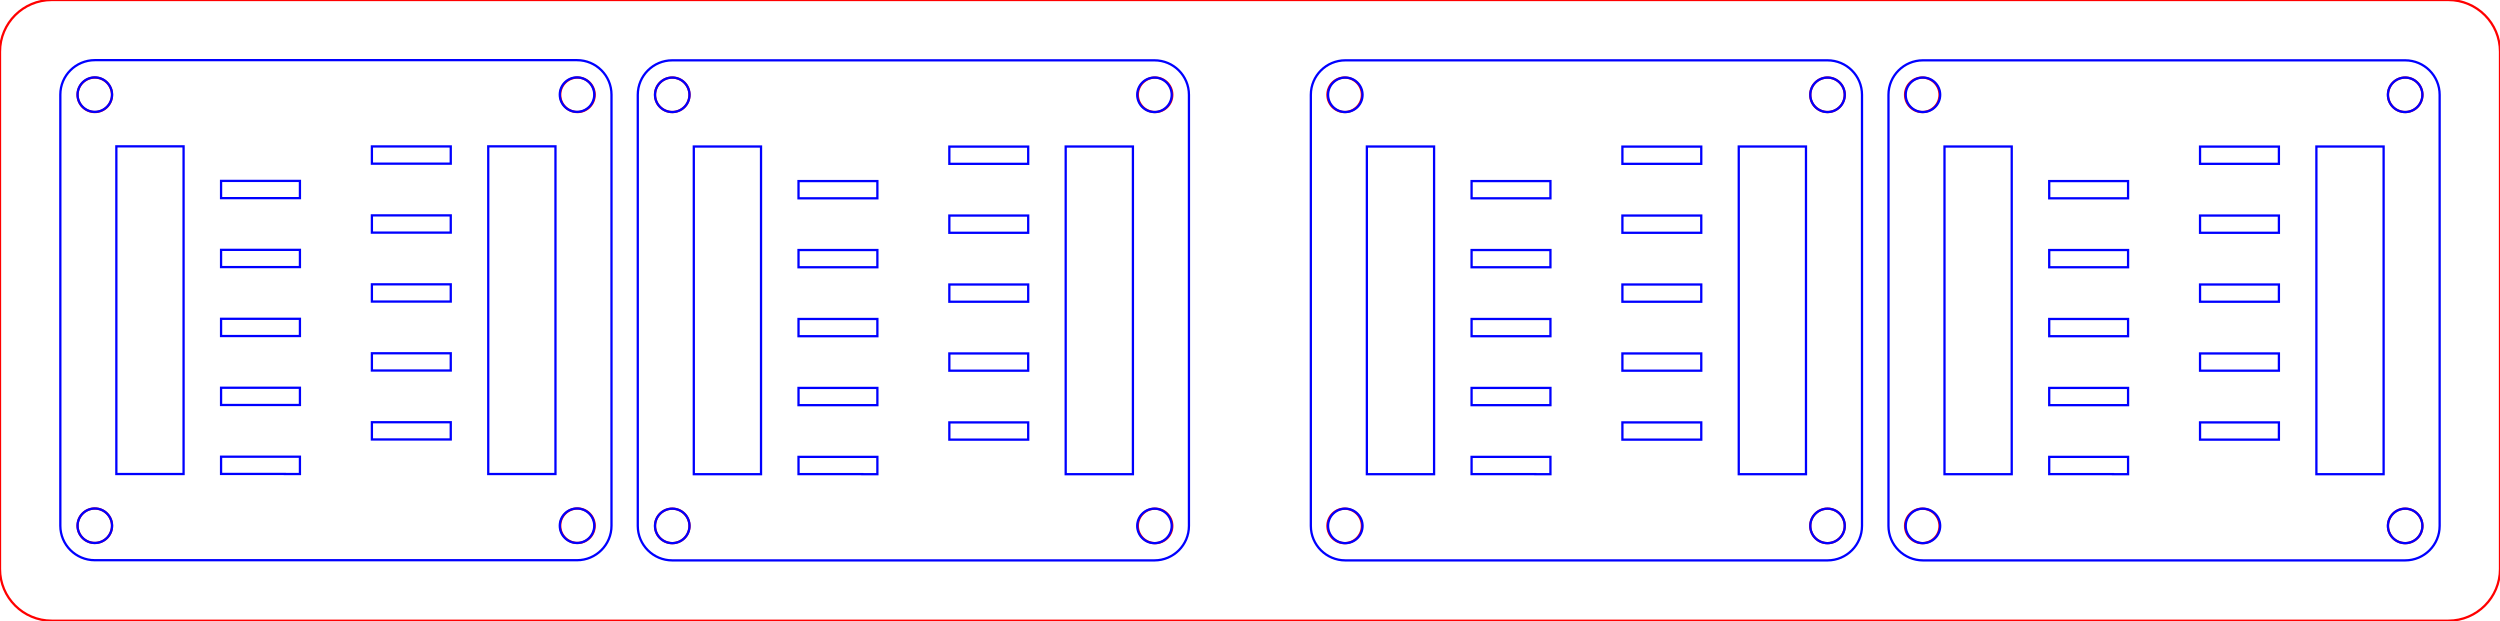
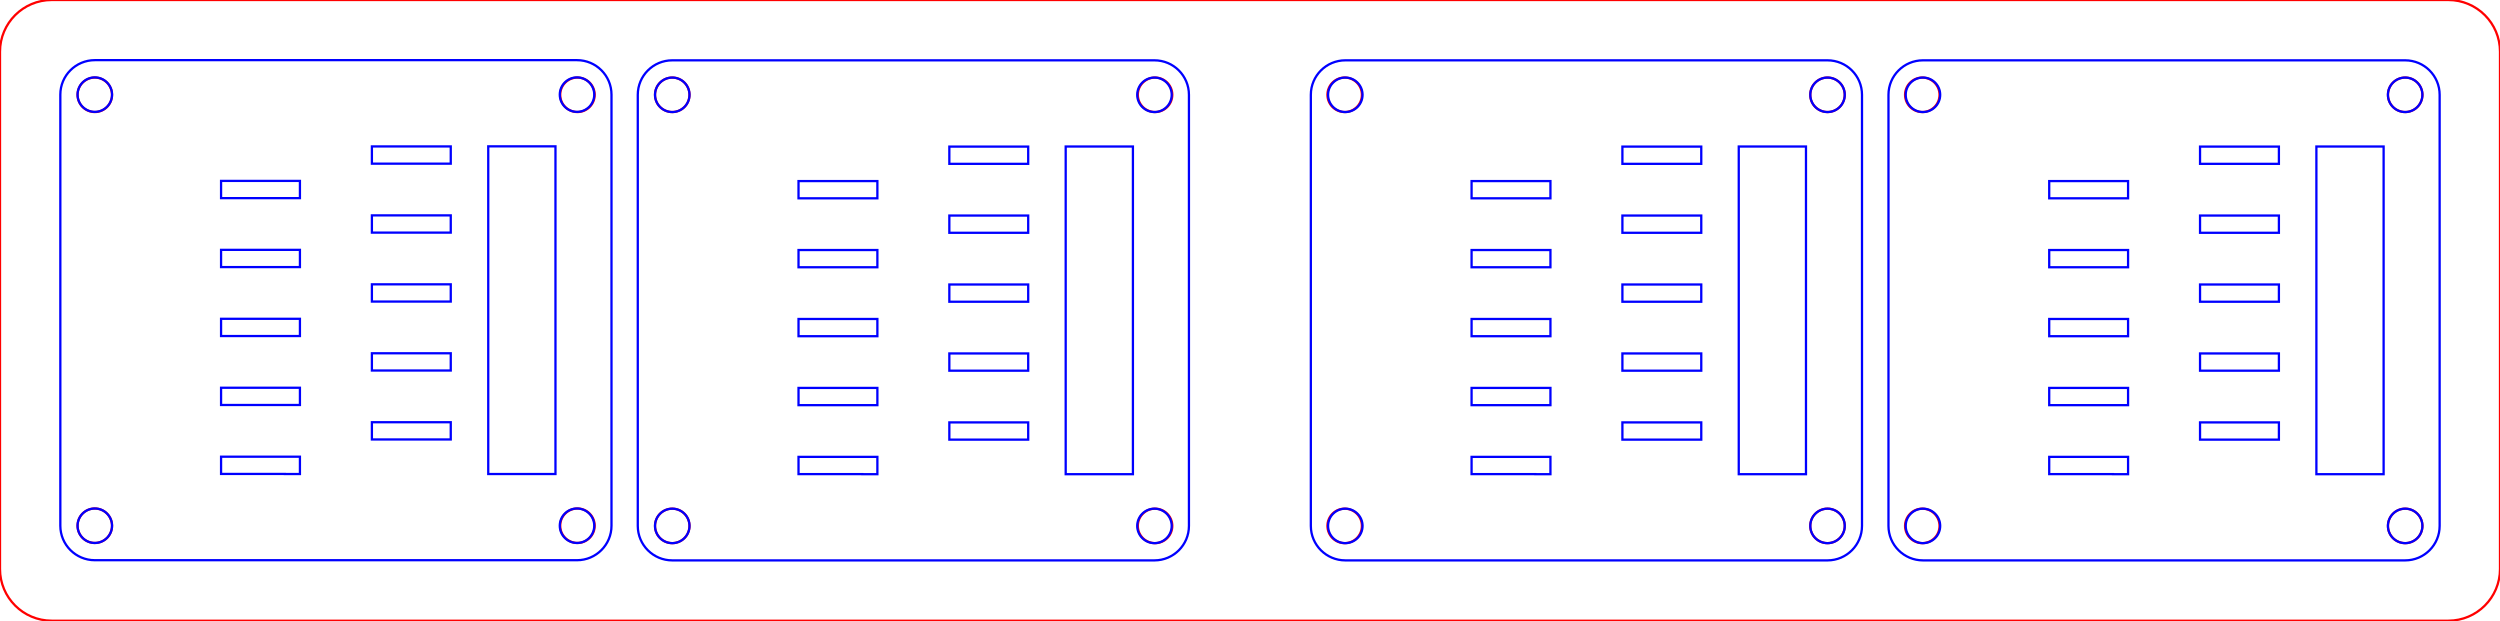
<svg xmlns="http://www.w3.org/2000/svg" xmlns:ns1="http://www.shapertools.com/namespaces/shaper" enable-background="new 0 0 29.007 7.202" height="7.202cm" ns1:fusionaddin="version:1.5.0" version="1.1" viewBox="0 0 29.007 7.202" width="29.007cm" x="0cm" xml:space="preserve" y="0cm" id="svg52">
  <defs id="defs56" />
  <path d="m 27.807,0 a 0.6,0.6 -90 0 1 0.6,0.6 v 6.002 a 0.6,0.6 0 0 1 -0.6,0.6 H 0 a 0.6,0.6 90 0 1 -0.6,-0.6 V 0.6 A 0.6,0.6 -180 0 1 0,0 Z" fill="rgb(0,0,0)" ns1:cutDepth="0" ns1:pathType="exterior" transform="matrix(1,0,0,-1,0.6,7.202)" vector-effect="non-scaling-stroke" id="path2" style="display:inline;fill:none;stroke:#ff0000;stroke-opacity:1" />
  <path d="m 0.3,1.102 a 0.2,0.2 0 1 1 0.4,0 0.2,0.2 0 1 1 -0.4,0 z" fill="rgb(255,255,255)" ns1:cutDepth="0" ns1:pathType="interior" stroke="rgb(0,0,0)" transform="matrix(1,0,0,-1,0.6,7.202)" vector-effect="non-scaling-stroke" id="path4" style="display:inline;fill:none;stroke:#ff0000;stroke-opacity:1" />
  <path d="M5.9,1.102 a0.2,0.2 0 1,1 0.4,0 a0.2,0.2 0 1,1 -0.4,0z" fill="rgb(255,255,255)" ns1:cutDepth="0" ns1:pathType="interior" stroke="rgb(0,0,0)" transform="matrix(1,0,0,-1,0.6,7.202)" vector-effect="non-scaling-stroke" id="path6" style="stroke:#ff0000;stroke-opacity:1;fill:none" />
  <path d="M14.802,1.1 a0.2,0.2 0 1,1 0.4,0 a0.2,0.2 0 1,1 -0.4,0z" fill="rgb(255,255,255)" ns1:cutDepth="0" ns1:pathType="interior" stroke="rgb(0,0,0)" transform="matrix(1,0,0,-1,0.6,7.202)" vector-effect="non-scaling-stroke" id="path8" style="stroke:#ff0000;stroke-opacity:1;fill:none" />
  <path d="M5.9,6.102 a0.2,0.2 0 1,1 0.4,0 a0.2,0.2 0 1,1 -0.4,0z" fill="rgb(255,255,255)" ns1:cutDepth="0" ns1:pathType="interior" stroke="rgb(0,0,0)" transform="matrix(1,0,0,-1,0.6,7.202)" vector-effect="non-scaling-stroke" id="path10" style="stroke:#ff0000;stroke-opacity:1;fill:none" />
  <path d="m 8.05,1.702 h 0.6 V 5.502 h -0.6 z" fill="rgb(255,255,255)" ns1:cutDepth="0" ns1:pathType="interior" stroke="rgb(0,0,0)" vector-effect="non-scaling-stroke" id="path12" style="display:none;fill:none;stroke:#ff0000;stroke-opacity:1" />
  <path d="M27.107,1.1 a0.2,0.2 0 1,1 0.4,0 a0.2,0.2 0 1,1 -0.4,0z" fill="rgb(255,255,255)" ns1:cutDepth="0" ns1:pathType="interior" stroke="rgb(0,0,0)" transform="matrix(1,0,0,-1,0.6,7.202)" vector-effect="non-scaling-stroke" id="path14" style="stroke:#ff0000;stroke-opacity:1;fill:none" />
  <path d="M12.602,1.1 a0.2,0.2 0 1,1 0.4,0 a0.2,0.2 0 1,1 -0.4,0z" fill="rgb(255,255,255)" ns1:cutDepth="0" ns1:pathType="interior" stroke="rgb(0,0,0)" transform="matrix(1,0,0,-1,0.6,7.202)" vector-effect="non-scaling-stroke" id="path16" style="stroke:#ff0000;stroke-opacity:1;fill:none" />
  <path d="m 22.562,1.7 h 0.6 v 3.8 h -0.6 z" fill="rgb(255,255,255)" ns1:cutDepth="0" ns1:pathType="interior" stroke="rgb(0,0,0)" vector-effect="non-scaling-stroke" id="path18" style="display:none;fill:none;stroke:#ff0000;stroke-opacity:1" />
  <path d="M 5.845,5.498 V 1.698 h 0.6 v 3.8 z" fill="rgb(255,255,255)" ns1:cutDepth="0" ns1:pathType="interior" stroke="rgb(0,0,0)" vector-effect="non-scaling-stroke" id="path20" style="display:none;fill:none;stroke:#ff0000;stroke-opacity:1" />
  <path d="M20.404,6.102 a0.2,0.2 0 1,1 0.4,0 a0.2,0.2 0 1,1 -0.4,0z" fill="rgb(255,255,255)" ns1:cutDepth="0" ns1:pathType="interior" stroke="rgb(0,0,0)" transform="matrix(1,0,0,-1,0.6,7.202)" vector-effect="non-scaling-stroke" id="path22" style="stroke:#ff0000;stroke-opacity:1;fill:none" />
  <path d="M12.602,6.102 a0.2,0.2 0 1,1 0.4,0 a0.2,0.2 0 1,1 -0.4,0z" fill="rgb(255,255,255)" ns1:cutDepth="0" ns1:pathType="interior" stroke="rgb(0,0,0)" transform="matrix(1,0,0,-1,0.6,7.202)" vector-effect="non-scaling-stroke" id="path24" style="stroke:#ff0000;stroke-opacity:1;fill:none" />
  <path d="M0.3,6.102 a0.2,0.2 0 1,1 0.4,0 a0.2,0.2 0 1,1 -0.4,0z" fill="rgb(255,255,255)" ns1:cutDepth="0" ns1:pathType="interior" stroke="rgb(0,0,0)" transform="matrix(1,0,0,-1,0.6,7.202)" vector-effect="non-scaling-stroke" id="path26" style="stroke:#ff0000;stroke-opacity:1;fill:none" />
  <path d="M 12.545,5.502 V 1.702 h 0.6 V 5.502 Z" fill="rgb(255,255,255)" ns1:cutDepth="0" ns1:pathType="interior" stroke="rgb(0,0,0)" vector-effect="non-scaling-stroke" id="path28" style="display:none;fill:none;stroke:#ff0000;stroke-opacity:1" />
  <path d="M21.504,6.102 a0.2,0.2 0 1,1 0.4,0 a0.2,0.2 0 1,1 -0.4,0z" fill="rgb(255,255,255)" ns1:cutDepth="0" ns1:pathType="interior" stroke="rgb(0,0,0)" transform="matrix(1,0,0,-1,0.6,7.202)" vector-effect="non-scaling-stroke" id="path30" style="stroke:#ff0000;stroke-opacity:1;fill:none" />
  <path d="M 20.354,5.502 V 1.702 h 0.6 V 5.502 Z" fill="rgb(255,255,255)" ns1:cutDepth="0" ns1:pathType="interior" stroke="rgb(0,0,0)" vector-effect="non-scaling-stroke" id="path32" style="display:none;fill:none;stroke:#ff0000;stroke-opacity:1" />
  <path d="M20.404,1.1 a0.2,0.2 0 1,1 0.4,0 a0.2,0.2 0 1,1 -0.4,0z" fill="rgb(255,255,255)" ns1:cutDepth="0" ns1:pathType="interior" stroke="rgb(0,0,0)" transform="matrix(1,0,0,-1,0.6,7.202)" vector-effect="non-scaling-stroke" id="path34" style="stroke:#ff0000;stroke-opacity:1;fill:none" />
  <path d="M 27.057,5.5 V 1.7 h 0.6 v 3.8 z" fill="rgb(255,255,255)" ns1:cutDepth="0" ns1:pathType="interior" stroke="rgb(0,0,0)" vector-effect="non-scaling-stroke" id="path36" style="display:none;fill:none;stroke:#ff0000;stroke-opacity:1" />
  <path d="m 14.802,6.102 a 0.2,0.2 0 1 1 0.4,0 0.2,0.2 0 1 1 -0.4,0 z" fill="rgb(255,255,255)" ns1:cutDepth="0" ns1:pathType="interior" stroke="rgb(0,0,0)" transform="matrix(1,0,0,-1,0.6,7.202)" vector-effect="non-scaling-stroke" id="path38" style="display:inline;fill:none;stroke:#ff0000;stroke-opacity:1" />
  <path d="m 27.107,6.102 a 0.2,0.2 0 1 1 0.4,0 0.2,0.2 0 1 1 -0.4,0 z" fill="rgb(255,255,255)" ns1:cutDepth="0" ns1:pathType="interior" stroke="rgb(0,0,0)" transform="matrix(1,0,0,-1,0.6,7.202)" vector-effect="non-scaling-stroke" id="path40" style="display:inline;fill:none;stroke:#ff0000;stroke-opacity:1" />
  <path d="m 7,1.1 a 0.2,0.2 0 1 1 0.4,0 0.2,0.2 0 1 1 -0.4,0 z" fill="rgb(255,255,255)" ns1:cutDepth="0" ns1:pathType="interior" stroke="rgb(0,0,0)" transform="matrix(1,0,0,-1,0.6,7.202)" vector-effect="non-scaling-stroke" id="path42" style="display:inline;fill:none;stroke:#ff0000;stroke-opacity:1" />
  <path d="m 7,6.102 a 0.2,0.2 0 1 1 0.4,0 0.2,0.2 0 1 1 -0.4,0 z" fill="rgb(255,255,255)" ns1:cutDepth="0" ns1:pathType="interior" stroke="rgb(0,0,0)" transform="matrix(1,0,0,-1,0.6,7.202)" vector-effect="non-scaling-stroke" id="path44" style="display:inline;fill:none;stroke:#ff0000;stroke-opacity:1" />
  <path d="m 21.504,1.1 a 0.2,0.2 0 1 1 0.4,0 0.2,0.2 0 1 1 -0.4,0 z" fill="rgb(255,255,255)" ns1:cutDepth="0" ns1:pathType="interior" stroke="rgb(0,0,0)" transform="matrix(1,0,0,-1,0.6,7.202)" vector-effect="non-scaling-stroke" id="path46" style="display:inline;fill:none;stroke:#ff0000;stroke-opacity:1" />
  <path d="m 15.859,1.702 h 0.6 V 5.502 h -0.6 z" fill="rgb(255,255,255)" ns1:cutDepth="0" ns1:pathType="interior" stroke="rgb(0,0,0)" vector-effect="non-scaling-stroke" id="path48" style="display:none;fill:none;stroke:#ff0000;stroke-opacity:1" />
  <path d="M 1.35,5.498 V 1.698 h 0.6 v 3.8 z" fill="rgb(255,255,255)" ns1:cutDepth="0" ns1:pathType="interior" stroke="rgb(0,0,0)" vector-effect="non-scaling-stroke" id="path50" style="display:none;fill:none;stroke:#ff0000;stroke-opacity:1" />
-   <g id="g892" transform="translate(0.7,0.6980001)" style="display:inline;stroke:#0000ff;stroke-opacity:1;fill:none">
+   <g id="g892" transform="translate(0.7,0.6980001)" style="display:inline;fill:none;stroke:#0000ff;stroke-opacity:1">
    <path d="m 5.995,0.4 v 5.002 a 0.4,0.4 0 0 1 -0.4,0.4 H 0 a 0.4,0.4 90 0 1 -0.4,-0.4 V 0.4 A 0.4,0.4 -180 0 1 0,0 h 5.595 a 0.4,0.4 -90 0 1 0.4,0.4 z" fill="rgb(0,0,0)" ns1:cutDepth="0.004" ns1:pathType="exterior" transform="matrix(1,0,0,-1,0.4,5.802)" vector-effect="non-scaling-stroke" id="path2-2" style="fill:none;stroke:#0000ff;stroke-opacity:1" />
    <path d="M 3.215,4.001 H 4.13 v -0.2 H 3.215 Z" fill="rgb(255,255,255)" ns1:cutDepth="0.004" ns1:pathType="interior" stroke="rgb(0,0,0)" transform="matrix(1,0,0,-1,0.4,5.802)" vector-effect="non-scaling-stroke" id="path4-3" style="fill:none;stroke:#0000ff;stroke-opacity:1" />
    <path d="M 3.215,1.601 H 4.13 v -0.2 H 3.215 Z" fill="rgb(255,255,255)" ns1:cutDepth="0.004" ns1:pathType="interior" stroke="rgb(0,0,0)" transform="matrix(1,0,0,-1,0.4,5.802)" vector-effect="non-scaling-stroke" id="path6-7" style="fill:none;stroke:#0000ff;stroke-opacity:1" />
    <path d="M 1.465,4.401 H 2.38 v -0.2 H 1.465 Z" fill="rgb(255,255,255)" ns1:cutDepth="0.004" ns1:pathType="interior" stroke="rgb(0,0,0)" transform="matrix(1,0,0,-1,0.4,5.802)" vector-effect="non-scaling-stroke" id="path8-0" style="fill:none;stroke:#0000ff;stroke-opacity:1" />
    <path d="M 1.465,2.801 H 2.38 v -0.2 H 1.465 Z" fill="rgb(255,255,255)" ns1:cutDepth="0.004" ns1:pathType="interior" stroke="rgb(0,0,0)" transform="matrix(1,0,0,-1,0.4,5.802)" vector-effect="non-scaling-stroke" id="path10-9" style="fill:none;stroke:#0000ff;stroke-opacity:1" />
    <path d="M 1.465,3.601 H 2.38 v -0.2 H 1.465 Z" fill="rgb(255,255,255)" ns1:cutDepth="0.004" ns1:pathType="interior" stroke="rgb(0,0,0)" transform="matrix(1,0,0,-1,0.4,5.802)" vector-effect="non-scaling-stroke" id="path12-5" style="fill:none;stroke:#0000ff;stroke-opacity:1" />
    <path d="M 1.465,2.001 H 2.38 v -0.2 H 1.465 Z" fill="rgb(255,255,255)" ns1:cutDepth="0.004" ns1:pathType="interior" stroke="rgb(0,0,0)" transform="matrix(1,0,0,-1,0.4,5.802)" vector-effect="non-scaling-stroke" id="path14-1" style="fill:none;stroke:#0000ff;stroke-opacity:1" />
    <path d="M 1.465,1.201 H 2.38 V 1 H 2.205 v 10e-4 h -0.74 z" fill="rgb(255,255,255)" ns1:cutDepth="0.004" ns1:pathType="interior" stroke="rgb(0,0,0)" transform="matrix(1,0,0,-1,0.4,5.802)" vector-effect="non-scaling-stroke" id="path16-9" style="fill:none;stroke:#0000ff;stroke-opacity:1" />
    <path d="M 3.215,2.401 H 4.13 v -0.2 H 3.215 Z" fill="rgb(255,255,255)" ns1:cutDepth="0.004" ns1:pathType="interior" stroke="rgb(0,0,0)" transform="matrix(1,0,0,-1,0.4,5.802)" vector-effect="non-scaling-stroke" id="path18-9" style="fill:none;stroke:#0000ff;stroke-opacity:1" />
    <path d="M 3.215,3.201 H 4.13 v -0.2 H 3.215 Z" fill="rgb(255,255,255)" ns1:cutDepth="0.004" ns1:pathType="interior" stroke="rgb(0,0,0)" transform="matrix(1,0,0,-1,0.4,5.802)" vector-effect="non-scaling-stroke" id="path20-0" style="fill:none;stroke:#0000ff;stroke-opacity:1" />
    <path d="M 3.215,4.801 H 4.13 v -0.2 H 3.215 Z" fill="rgb(255,255,255)" ns1:cutDepth="0.004" ns1:pathType="interior" stroke="rgb(0,0,0)" transform="matrix(1,0,0,-1,0.4,5.802)" vector-effect="non-scaling-stroke" id="path22-3" style="fill:none;stroke:#0000ff;stroke-opacity:1" />
-     <path d="M 0.25,4.802 H 1.03 V 1 H 0.25 Z" fill="rgb(255,255,255)" ns1:cutDepth="0.004" ns1:pathType="interior" stroke="rgb(0,0,0)" transform="matrix(1,0,0,-1,0.4,5.802)" vector-effect="non-scaling-stroke" id="path24-5" style="fill:none;stroke:#0000ff;stroke-opacity:1" />
+     <path d="M 0.25,4.802 H 1.03 V 1 H 0.25 Z" fill="rgb(255,255,255)" ns1:cutDepth="0.004" ns1:pathType="interior" stroke="rgb(0,0,0)" transform="matrix(1,0,0,-1,0.4,5.802)" vector-effect="non-scaling-stroke" id="path24-5" style="display:none;fill:none;stroke:#0000ff;stroke-opacity:1" />
    <path d="m 5.395,5.402 a 0.2,0.2 0 1 1 0.4,0 0.2,0.2 0 1 1 -0.4,0 z" fill="rgb(255,255,255)" ns1:cutDepth="0.004" ns1:pathType="interior" stroke="rgb(0,0,0)" transform="matrix(1,0,0,-1,0.4,5.802)" vector-effect="non-scaling-stroke" id="path26-8" style="fill:none;stroke:#0000ff;stroke-opacity:1" />
    <path d="m -0.2,0.4 a 0.2,0.2 0 1 1 0.4,0 0.2,0.2 0 1 1 -0.4,0 z" fill="rgb(255,255,255)" ns1:cutDepth="0.004" ns1:pathType="interior" stroke="rgb(0,0,0)" transform="matrix(1,0,0,-1,0.4,5.802)" vector-effect="non-scaling-stroke" id="path28-2" style="fill:none;stroke:#0000ff;stroke-opacity:1" />
    <path d="m -0.2,5.402 a 0.2,0.2 0 1 1 0.4,0 0.2,0.2 0 1 1 -0.4,0 z" fill="rgb(255,255,255)" ns1:cutDepth="0.004" ns1:pathType="interior" stroke="rgb(0,0,0)" transform="matrix(1,0,0,-1,0.4,5.802)" vector-effect="non-scaling-stroke" id="path30-0" style="fill:none;stroke:#0000ff;stroke-opacity:1" />
    <path d="m 5.395,0.4 a 0.2,0.2 0 1 1 0.4,0 0.2,0.2 0 1 1 -0.4,0 z" fill="rgb(255,255,255)" ns1:cutDepth="0.004" ns1:pathType="interior" stroke="rgb(0,0,0)" transform="matrix(1,0,0,-1,0.4,5.802)" vector-effect="non-scaling-stroke" id="path32-0" style="fill:none;stroke:#0000ff;stroke-opacity:1" />
    <path d="M 4.565,4.802 V 1 h 0.78 v 3.802 z" fill="rgb(255,255,255)" ns1:cutDepth="0.004" ns1:pathType="interior" stroke="rgb(0,0,0)" transform="matrix(1,0,0,-1,0.4,5.802)" vector-effect="non-scaling-stroke" id="path34-8" style="fill:none;stroke:#0000ff;stroke-opacity:1" />
  </g>
-   <g id="g892-5" transform="translate(7.4,0.7)" style="stroke:#0000ff;stroke-opacity:1;fill:none">
+   <g id="g892-5" transform="translate(7.4,0.7)" style="fill:none;stroke:#0000ff;stroke-opacity:1">
    <path d="m 5.995,0.4 v 5.002 a 0.4,0.4 0 0 1 -0.4,0.4 H 0 a 0.4,0.4 90 0 1 -0.4,-0.4 V 0.4 A 0.4,0.4 -180 0 1 0,0 h 5.595 a 0.4,0.4 -90 0 1 0.4,0.4 z" fill="rgb(0,0,0)" ns1:cutDepth="0.004" ns1:pathType="exterior" transform="matrix(1,0,0,-1,0.4,5.802)" vector-effect="non-scaling-stroke" id="path2-2-4" style="fill:none;stroke:#0000ff;stroke-opacity:1" />
    <path d="M 3.215,4.001 H 4.13 v -0.2 H 3.215 Z" fill="rgb(255,255,255)" ns1:cutDepth="0.004" ns1:pathType="interior" stroke="rgb(0,0,0)" transform="matrix(1,0,0,-1,0.4,5.802)" vector-effect="non-scaling-stroke" id="path4-3-1" style="fill:none;stroke:#0000ff;stroke-opacity:1" />
    <path d="M 3.215,1.601 H 4.13 v -0.2 H 3.215 Z" fill="rgb(255,255,255)" ns1:cutDepth="0.004" ns1:pathType="interior" stroke="rgb(0,0,0)" transform="matrix(1,0,0,-1,0.4,5.802)" vector-effect="non-scaling-stroke" id="path6-7-2" style="fill:none;stroke:#0000ff;stroke-opacity:1" />
    <path d="M 1.465,4.401 H 2.38 v -0.2 H 1.465 Z" fill="rgb(255,255,255)" ns1:cutDepth="0.004" ns1:pathType="interior" stroke="rgb(0,0,0)" transform="matrix(1,0,0,-1,0.4,5.802)" vector-effect="non-scaling-stroke" id="path8-0-7" style="fill:none;stroke:#0000ff;stroke-opacity:1" />
    <path d="M 1.465,2.801 H 2.38 v -0.2 H 1.465 Z" fill="rgb(255,255,255)" ns1:cutDepth="0.004" ns1:pathType="interior" stroke="rgb(0,0,0)" transform="matrix(1,0,0,-1,0.4,5.802)" vector-effect="non-scaling-stroke" id="path10-9-2" style="fill:none;stroke:#0000ff;stroke-opacity:1" />
    <path d="M 1.465,3.601 H 2.38 v -0.2 H 1.465 Z" fill="rgb(255,255,255)" ns1:cutDepth="0.004" ns1:pathType="interior" stroke="rgb(0,0,0)" transform="matrix(1,0,0,-1,0.4,5.802)" vector-effect="non-scaling-stroke" id="path12-5-5" style="fill:none;stroke:#0000ff;stroke-opacity:1" />
    <path d="M 1.465,2.001 H 2.38 v -0.2 H 1.465 Z" fill="rgb(255,255,255)" ns1:cutDepth="0.004" ns1:pathType="interior" stroke="rgb(0,0,0)" transform="matrix(1,0,0,-1,0.4,5.802)" vector-effect="non-scaling-stroke" id="path14-1-6" style="fill:none;stroke:#0000ff;stroke-opacity:1" />
    <path d="M 1.465,1.201 H 2.38 V 1 H 2.205 v 10e-4 h -0.74 z" fill="rgb(255,255,255)" ns1:cutDepth="0.004" ns1:pathType="interior" stroke="rgb(0,0,0)" transform="matrix(1,0,0,-1,0.4,5.802)" vector-effect="non-scaling-stroke" id="path16-9-8" style="fill:none;stroke:#0000ff;stroke-opacity:1" />
    <path d="M 3.215,2.401 H 4.13 v -0.2 H 3.215 Z" fill="rgb(255,255,255)" ns1:cutDepth="0.004" ns1:pathType="interior" stroke="rgb(0,0,0)" transform="matrix(1,0,0,-1,0.4,5.802)" vector-effect="non-scaling-stroke" id="path18-9-4" style="fill:none;stroke:#0000ff;stroke-opacity:1" />
    <path d="M 3.215,3.201 H 4.13 v -0.2 H 3.215 Z" fill="rgb(255,255,255)" ns1:cutDepth="0.004" ns1:pathType="interior" stroke="rgb(0,0,0)" transform="matrix(1,0,0,-1,0.4,5.802)" vector-effect="non-scaling-stroke" id="path20-0-1" style="fill:none;stroke:#0000ff;stroke-opacity:1" />
    <path d="M 3.215,4.801 H 4.13 v -0.2 H 3.215 Z" fill="rgb(255,255,255)" ns1:cutDepth="0.004" ns1:pathType="interior" stroke="rgb(0,0,0)" transform="matrix(1,0,0,-1,0.4,5.802)" vector-effect="non-scaling-stroke" id="path22-3-4" style="fill:none;stroke:#0000ff;stroke-opacity:1" />
-     <path d="M 0.25,4.802 H 1.03 V 1 H 0.25 Z" fill="rgb(255,255,255)" ns1:cutDepth="0.004" ns1:pathType="interior" stroke="rgb(0,0,0)" transform="matrix(1,0,0,-1,0.4,5.802)" vector-effect="non-scaling-stroke" id="path24-5-1" style="fill:none;stroke:#0000ff;stroke-opacity:1" />
+     <path d="M 0.25,4.802 H 1.03 V 1 H 0.25 Z" fill="rgb(255,255,255)" ns1:cutDepth="0.004" ns1:pathType="interior" stroke="rgb(0,0,0)" transform="matrix(1,0,0,-1,0.4,5.802)" vector-effect="non-scaling-stroke" id="path24-5-1" style="display:none;fill:none;stroke:#0000ff;stroke-opacity:1" />
    <path d="m 5.395,5.402 a 0.2,0.2 0 1 1 0.4,0 0.2,0.2 0 1 1 -0.4,0 z" fill="rgb(255,255,255)" ns1:cutDepth="0.004" ns1:pathType="interior" stroke="rgb(0,0,0)" transform="matrix(1,0,0,-1,0.4,5.802)" vector-effect="non-scaling-stroke" id="path26-8-7" style="fill:none;stroke:#0000ff;stroke-opacity:1" />
    <path d="m -0.2,0.4 a 0.2,0.2 0 1 1 0.4,0 0.2,0.2 0 1 1 -0.4,0 z" fill="rgb(255,255,255)" ns1:cutDepth="0.004" ns1:pathType="interior" stroke="rgb(0,0,0)" transform="matrix(1,0,0,-1,0.4,5.802)" vector-effect="non-scaling-stroke" id="path28-2-2" style="fill:none;stroke:#0000ff;stroke-opacity:1" />
    <path d="m -0.2,5.402 a 0.2,0.2 0 1 1 0.4,0 0.2,0.2 0 1 1 -0.4,0 z" fill="rgb(255,255,255)" ns1:cutDepth="0.004" ns1:pathType="interior" stroke="rgb(0,0,0)" transform="matrix(1,0,0,-1,0.4,5.802)" vector-effect="non-scaling-stroke" id="path30-0-7" style="fill:none;stroke:#0000ff;stroke-opacity:1" />
    <path d="m 5.395,0.4 a 0.2,0.2 0 1 1 0.4,0 0.2,0.2 0 1 1 -0.4,0 z" fill="rgb(255,255,255)" ns1:cutDepth="0.004" ns1:pathType="interior" stroke="rgb(0,0,0)" transform="matrix(1,0,0,-1,0.4,5.802)" vector-effect="non-scaling-stroke" id="path32-0-1" style="fill:none;stroke:#0000ff;stroke-opacity:1" />
    <path d="M 4.565,4.802 V 1 h 0.78 v 3.802 z" fill="rgb(255,255,255)" ns1:cutDepth="0.004" ns1:pathType="interior" stroke="rgb(0,0,0)" transform="matrix(1,0,0,-1,0.4,5.802)" vector-effect="non-scaling-stroke" id="path34-8-4" style="fill:none;stroke:#0000ff;stroke-opacity:1" />
  </g>
-   <g id="g892-5-2" transform="translate(15.20941,0.7)" style="stroke:#0000ff;stroke-opacity:1;fill:none">
+   <g id="g892-5-2" transform="translate(15.20941,0.7)" style="fill:none;stroke:#0000ff;stroke-opacity:1">
    <path d="m 5.995,0.4 v 5.002 a 0.4,0.4 0 0 1 -0.4,0.4 H 0 a 0.4,0.4 90 0 1 -0.4,-0.4 V 0.4 A 0.4,0.4 -180 0 1 0,0 h 5.595 a 0.4,0.4 -90 0 1 0.4,0.4 z" fill="rgb(0,0,0)" ns1:cutDepth="0.004" ns1:pathType="exterior" transform="matrix(1,0,0,-1,0.4,5.802)" vector-effect="non-scaling-stroke" id="path2-2-4-1" style="fill:none;stroke:#0000ff;stroke-opacity:1" />
    <path d="M 3.215,4.001 H 4.13 v -0.2 H 3.215 Z" fill="rgb(255,255,255)" ns1:cutDepth="0.004" ns1:pathType="interior" stroke="rgb(0,0,0)" transform="matrix(1,0,0,-1,0.4,5.802)" vector-effect="non-scaling-stroke" id="path4-3-1-8" style="fill:none;stroke:#0000ff;stroke-opacity:1" />
    <path d="M 3.215,1.601 H 4.13 v -0.2 H 3.215 Z" fill="rgb(255,255,255)" ns1:cutDepth="0.004" ns1:pathType="interior" stroke="rgb(0,0,0)" transform="matrix(1,0,0,-1,0.4,5.802)" vector-effect="non-scaling-stroke" id="path6-7-2-8" style="fill:none;stroke:#0000ff;stroke-opacity:1" />
    <path d="M 1.465,4.401 H 2.38 v -0.2 H 1.465 Z" fill="rgb(255,255,255)" ns1:cutDepth="0.004" ns1:pathType="interior" stroke="rgb(0,0,0)" transform="matrix(1,0,0,-1,0.4,5.802)" vector-effect="non-scaling-stroke" id="path8-0-7-1" style="fill:none;stroke:#0000ff;stroke-opacity:1" />
    <path d="M 1.465,2.801 H 2.38 v -0.2 H 1.465 Z" fill="rgb(255,255,255)" ns1:cutDepth="0.004" ns1:pathType="interior" stroke="rgb(0,0,0)" transform="matrix(1,0,0,-1,0.4,5.802)" vector-effect="non-scaling-stroke" id="path10-9-2-9" style="fill:none;stroke:#0000ff;stroke-opacity:1" />
    <path d="M 1.465,3.601 H 2.38 v -0.2 H 1.465 Z" fill="rgb(255,255,255)" ns1:cutDepth="0.004" ns1:pathType="interior" stroke="rgb(0,0,0)" transform="matrix(1,0,0,-1,0.4,5.802)" vector-effect="non-scaling-stroke" id="path12-5-5-7" style="fill:none;stroke:#0000ff;stroke-opacity:1" />
    <path d="M 1.465,2.001 H 2.38 v -0.2 H 1.465 Z" fill="rgb(255,255,255)" ns1:cutDepth="0.004" ns1:pathType="interior" stroke="rgb(0,0,0)" transform="matrix(1,0,0,-1,0.4,5.802)" vector-effect="non-scaling-stroke" id="path14-1-6-2" style="fill:none;stroke:#0000ff;stroke-opacity:1" />
    <path d="M 1.465,1.201 H 2.38 V 1 H 2.205 v 10e-4 h -0.74 z" fill="rgb(255,255,255)" ns1:cutDepth="0.004" ns1:pathType="interior" stroke="rgb(0,0,0)" transform="matrix(1,0,0,-1,0.4,5.802)" vector-effect="non-scaling-stroke" id="path16-9-8-0" style="fill:none;stroke:#0000ff;stroke-opacity:1" />
    <path d="M 3.215,2.401 H 4.13 v -0.2 H 3.215 Z" fill="rgb(255,255,255)" ns1:cutDepth="0.004" ns1:pathType="interior" stroke="rgb(0,0,0)" transform="matrix(1,0,0,-1,0.4,5.802)" vector-effect="non-scaling-stroke" id="path18-9-4-3" style="fill:none;stroke:#0000ff;stroke-opacity:1" />
    <path d="M 3.215,3.201 H 4.13 v -0.2 H 3.215 Z" fill="rgb(255,255,255)" ns1:cutDepth="0.004" ns1:pathType="interior" stroke="rgb(0,0,0)" transform="matrix(1,0,0,-1,0.4,5.802)" vector-effect="non-scaling-stroke" id="path20-0-1-2" style="fill:none;stroke:#0000ff;stroke-opacity:1" />
    <path d="M 3.215,4.801 H 4.13 v -0.2 H 3.215 Z" fill="rgb(255,255,255)" ns1:cutDepth="0.004" ns1:pathType="interior" stroke="rgb(0,0,0)" transform="matrix(1,0,0,-1,0.4,5.802)" vector-effect="non-scaling-stroke" id="path22-3-4-8" style="fill:none;stroke:#0000ff;stroke-opacity:1" />
-     <path d="M 0.25,4.802 H 1.03 V 1 H 0.25 Z" fill="rgb(255,255,255)" ns1:cutDepth="0.004" ns1:pathType="interior" stroke="rgb(0,0,0)" transform="matrix(1,0,0,-1,0.4,5.802)" vector-effect="non-scaling-stroke" id="path24-5-1-1" style="fill:none;stroke:#0000ff;stroke-opacity:1" />
+     <path d="M 0.25,4.802 H 1.03 V 1 H 0.25 Z" fill="rgb(255,255,255)" ns1:cutDepth="0.004" ns1:pathType="interior" stroke="rgb(0,0,0)" transform="matrix(1,0,0,-1,0.4,5.802)" vector-effect="non-scaling-stroke" id="path24-5-1-1" style="display:none;fill:none;stroke:#0000ff;stroke-opacity:1" />
    <path d="m 5.395,5.402 a 0.2,0.2 0 1 1 0.4,0 0.2,0.2 0 1 1 -0.4,0 z" fill="rgb(255,255,255)" ns1:cutDepth="0.004" ns1:pathType="interior" stroke="rgb(0,0,0)" transform="matrix(1,0,0,-1,0.4,5.802)" vector-effect="non-scaling-stroke" id="path26-8-7-8" style="fill:none;stroke:#0000ff;stroke-opacity:1" />
    <path d="m -0.2,0.4 a 0.2,0.2 0 1 1 0.4,0 0.2,0.2 0 1 1 -0.4,0 z" fill="rgb(255,255,255)" ns1:cutDepth="0.004" ns1:pathType="interior" stroke="rgb(0,0,0)" transform="matrix(1,0,0,-1,0.4,5.802)" vector-effect="non-scaling-stroke" id="path28-2-2-9" style="fill:none;stroke:#0000ff;stroke-opacity:1" />
    <path d="m -0.2,5.402 a 0.2,0.2 0 1 1 0.4,0 0.2,0.2 0 1 1 -0.4,0 z" fill="rgb(255,255,255)" ns1:cutDepth="0.004" ns1:pathType="interior" stroke="rgb(0,0,0)" transform="matrix(1,0,0,-1,0.4,5.802)" vector-effect="non-scaling-stroke" id="path30-0-7-6" style="fill:none;stroke:#0000ff;stroke-opacity:1" />
    <path d="m 5.395,0.4 a 0.2,0.2 0 1 1 0.4,0 0.2,0.2 0 1 1 -0.4,0 z" fill="rgb(255,255,255)" ns1:cutDepth="0.004" ns1:pathType="interior" stroke="rgb(0,0,0)" transform="matrix(1,0,0,-1,0.4,5.802)" vector-effect="non-scaling-stroke" id="path32-0-1-4" style="fill:none;stroke:#0000ff;stroke-opacity:1" />
    <path d="M 4.565,4.802 V 1 h 0.78 v 3.802 z" fill="rgb(255,255,255)" ns1:cutDepth="0.004" ns1:pathType="interior" stroke="rgb(0,0,0)" transform="matrix(1,0,0,-1,0.4,5.802)" vector-effect="non-scaling-stroke" id="path34-8-4-7" style="fill:none;stroke:#0000ff;stroke-opacity:1" />
  </g>
-   <g id="g892-5-2-2" transform="translate(21.91162,0.7)" style="stroke:#0000ff;stroke-opacity:1;fill:none">
+   <g id="g892-5-2-2" transform="translate(21.91162,0.7)" style="fill:none;stroke:#0000ff;stroke-opacity:1">
    <path d="m 5.995,0.4 v 5.002 a 0.4,0.4 0 0 1 -0.4,0.4 H 0 a 0.4,0.4 90 0 1 -0.4,-0.4 V 0.4 A 0.4,0.4 -180 0 1 0,0 h 5.595 a 0.4,0.4 -90 0 1 0.4,0.4 z" fill="rgb(0,0,0)" ns1:cutDepth="0.004" ns1:pathType="exterior" transform="matrix(1,0,0,-1,0.4,5.802)" vector-effect="non-scaling-stroke" id="path2-2-4-1-3" style="fill:none;stroke:#0000ff;stroke-opacity:1" />
    <path d="M 3.215,4.001 H 4.13 v -0.2 H 3.215 Z" fill="rgb(255,255,255)" ns1:cutDepth="0.004" ns1:pathType="interior" stroke="rgb(0,0,0)" transform="matrix(1,0,0,-1,0.4,5.802)" vector-effect="non-scaling-stroke" id="path4-3-1-8-2" style="fill:none;stroke:#0000ff;stroke-opacity:1" />
    <path d="M 3.215,1.601 H 4.13 v -0.2 H 3.215 Z" fill="rgb(255,255,255)" ns1:cutDepth="0.004" ns1:pathType="interior" stroke="rgb(0,0,0)" transform="matrix(1,0,0,-1,0.4,5.802)" vector-effect="non-scaling-stroke" id="path6-7-2-8-1" style="fill:none;stroke:#0000ff;stroke-opacity:1" />
    <path d="M 1.465,4.401 H 2.38 v -0.2 H 1.465 Z" fill="rgb(255,255,255)" ns1:cutDepth="0.004" ns1:pathType="interior" stroke="rgb(0,0,0)" transform="matrix(1,0,0,-1,0.4,5.802)" vector-effect="non-scaling-stroke" id="path8-0-7-1-6" style="fill:none;stroke:#0000ff;stroke-opacity:1" />
-     <path d="M 1.465,2.801 H 2.38 v -0.2 H 1.465 Z" fill="rgb(255,255,255)" ns1:cutDepth="0.004" ns1:pathType="interior" stroke="rgb(0,0,0)" transform="matrix(1,0,0,-1,0.4,5.802)" vector-effect="non-scaling-stroke" id="path10-9-2-9-4" style="fill:none;stroke:#0000ff;stroke-opacity:1" />
+     <path d="M 1.465,2.801 H 2.38 v -0.2 H 1.465 Z" fill="rgb(255,255,255)" ns1:cutDepth="0.004" ns1:pathType="interior" stroke="rgb(0,0,0)" vector-effect="non-scaling-stroke" id="path10-9-2-9-4" style="fill:none;stroke:#0000ff;stroke-opacity:1" transform="matrix(1,0,0,-1,0.4,5.802)" />
    <path d="M 1.465,3.601 H 2.38 v -0.2 H 1.465 Z" fill="rgb(255,255,255)" ns1:cutDepth="0.004" ns1:pathType="interior" stroke="rgb(0,0,0)" transform="matrix(1,0,0,-1,0.4,5.802)" vector-effect="non-scaling-stroke" id="path12-5-5-7-5" style="fill:none;stroke:#0000ff;stroke-opacity:1" />
    <path d="M 1.465,2.001 H 2.38 v -0.2 H 1.465 Z" fill="rgb(255,255,255)" ns1:cutDepth="0.004" ns1:pathType="interior" stroke="rgb(0,0,0)" transform="matrix(1,0,0,-1,0.4,5.802)" vector-effect="non-scaling-stroke" id="path14-1-6-2-3" style="fill:none;stroke:#0000ff;stroke-opacity:1" />
    <path d="M 1.465,1.201 H 2.38 V 1 H 2.205 v 10e-4 h -0.74 z" fill="rgb(255,255,255)" ns1:cutDepth="0.004" ns1:pathType="interior" stroke="rgb(0,0,0)" transform="matrix(1,0,0,-1,0.4,5.802)" vector-effect="non-scaling-stroke" id="path16-9-8-0-4" style="fill:none;stroke:#0000ff;stroke-opacity:1" />
    <path d="M 3.215,2.401 H 4.13 v -0.2 H 3.215 Z" fill="rgb(255,255,255)" ns1:cutDepth="0.004" ns1:pathType="interior" stroke="rgb(0,0,0)" transform="matrix(1,0,0,-1,0.4,5.802)" vector-effect="non-scaling-stroke" id="path18-9-4-3-8" style="fill:none;stroke:#0000ff;stroke-opacity:1" />
    <path d="M 3.215,3.201 H 4.13 v -0.2 H 3.215 Z" fill="rgb(255,255,255)" ns1:cutDepth="0.004" ns1:pathType="interior" stroke="rgb(0,0,0)" transform="matrix(1,0,0,-1,0.4,5.802)" vector-effect="non-scaling-stroke" id="path20-0-1-2-5" style="fill:none;stroke:#0000ff;stroke-opacity:1" />
    <path d="M 3.215,4.801 H 4.13 v -0.2 H 3.215 Z" fill="rgb(255,255,255)" ns1:cutDepth="0.004" ns1:pathType="interior" stroke="rgb(0,0,0)" transform="matrix(1,0,0,-1,0.4,5.802)" vector-effect="non-scaling-stroke" id="path22-3-4-8-2" style="fill:none;stroke:#0000ff;stroke-opacity:1" />
-     <path d="M 0.25,4.802 H 1.03 V 1 H 0.25 Z" fill="rgb(255,255,255)" ns1:cutDepth="0.004" ns1:pathType="interior" stroke="rgb(0,0,0)" transform="matrix(1,0,0,-1,0.4,5.802)" vector-effect="non-scaling-stroke" id="path24-5-1-1-2" style="fill:none;stroke:#0000ff;stroke-opacity:1" />
+     <path d="M 0.25,4.802 H 1.03 V 1 H 0.25 Z" fill="rgb(255,255,255)" ns1:cutDepth="0.004" ns1:pathType="interior" stroke="rgb(0,0,0)" transform="matrix(1,0,0,-1,0.4,5.802)" vector-effect="non-scaling-stroke" id="path24-5-1-1-2" style="display:none;fill:none;stroke:#0000ff;stroke-opacity:1" />
    <path d="m 5.395,5.402 a 0.2,0.2 0 1 1 0.4,0 0.2,0.2 0 1 1 -0.4,0 z" fill="rgb(255,255,255)" ns1:cutDepth="0.004" ns1:pathType="interior" stroke="rgb(0,0,0)" transform="matrix(1,0,0,-1,0.4,5.802)" vector-effect="non-scaling-stroke" id="path26-8-7-8-5" style="fill:none;stroke:#0000ff;stroke-opacity:1" />
    <path d="m -0.2,0.4 a 0.2,0.2 0 1 1 0.4,0 0.2,0.2 0 1 1 -0.4,0 z" fill="rgb(255,255,255)" ns1:cutDepth="0.004" ns1:pathType="interior" stroke="rgb(0,0,0)" transform="matrix(1,0,0,-1,0.4,5.802)" vector-effect="non-scaling-stroke" id="path28-2-2-9-9" style="fill:none;stroke:#0000ff;stroke-opacity:1" />
    <path d="m -0.2,5.402 a 0.2,0.2 0 1 1 0.4,0 0.2,0.2 0 1 1 -0.4,0 z" fill="rgb(255,255,255)" ns1:cutDepth="0.004" ns1:pathType="interior" stroke="rgb(0,0,0)" transform="matrix(1,0,0,-1,0.4,5.802)" vector-effect="non-scaling-stroke" id="path30-0-7-6-0" style="fill:none;stroke:#0000ff;stroke-opacity:1" />
    <path d="m 5.395,0.4 a 0.2,0.2 0 1 1 0.4,0 0.2,0.2 0 1 1 -0.4,0 z" fill="rgb(255,255,255)" ns1:cutDepth="0.004" ns1:pathType="interior" stroke="rgb(0,0,0)" transform="matrix(1,0,0,-1,0.4,5.802)" vector-effect="non-scaling-stroke" id="path32-0-1-4-5" style="fill:none;stroke:#0000ff;stroke-opacity:1" />
    <path d="M 4.565,4.802 V 1 h 0.78 v 3.802 z" fill="rgb(255,255,255)" ns1:cutDepth="0.004" ns1:pathType="interior" stroke="rgb(0,0,0)" transform="matrix(1,0,0,-1,0.4,5.802)" vector-effect="non-scaling-stroke" id="path34-8-4-7-8" style="fill:none;stroke:#0000ff;stroke-opacity:1" />
  </g>
</svg>
